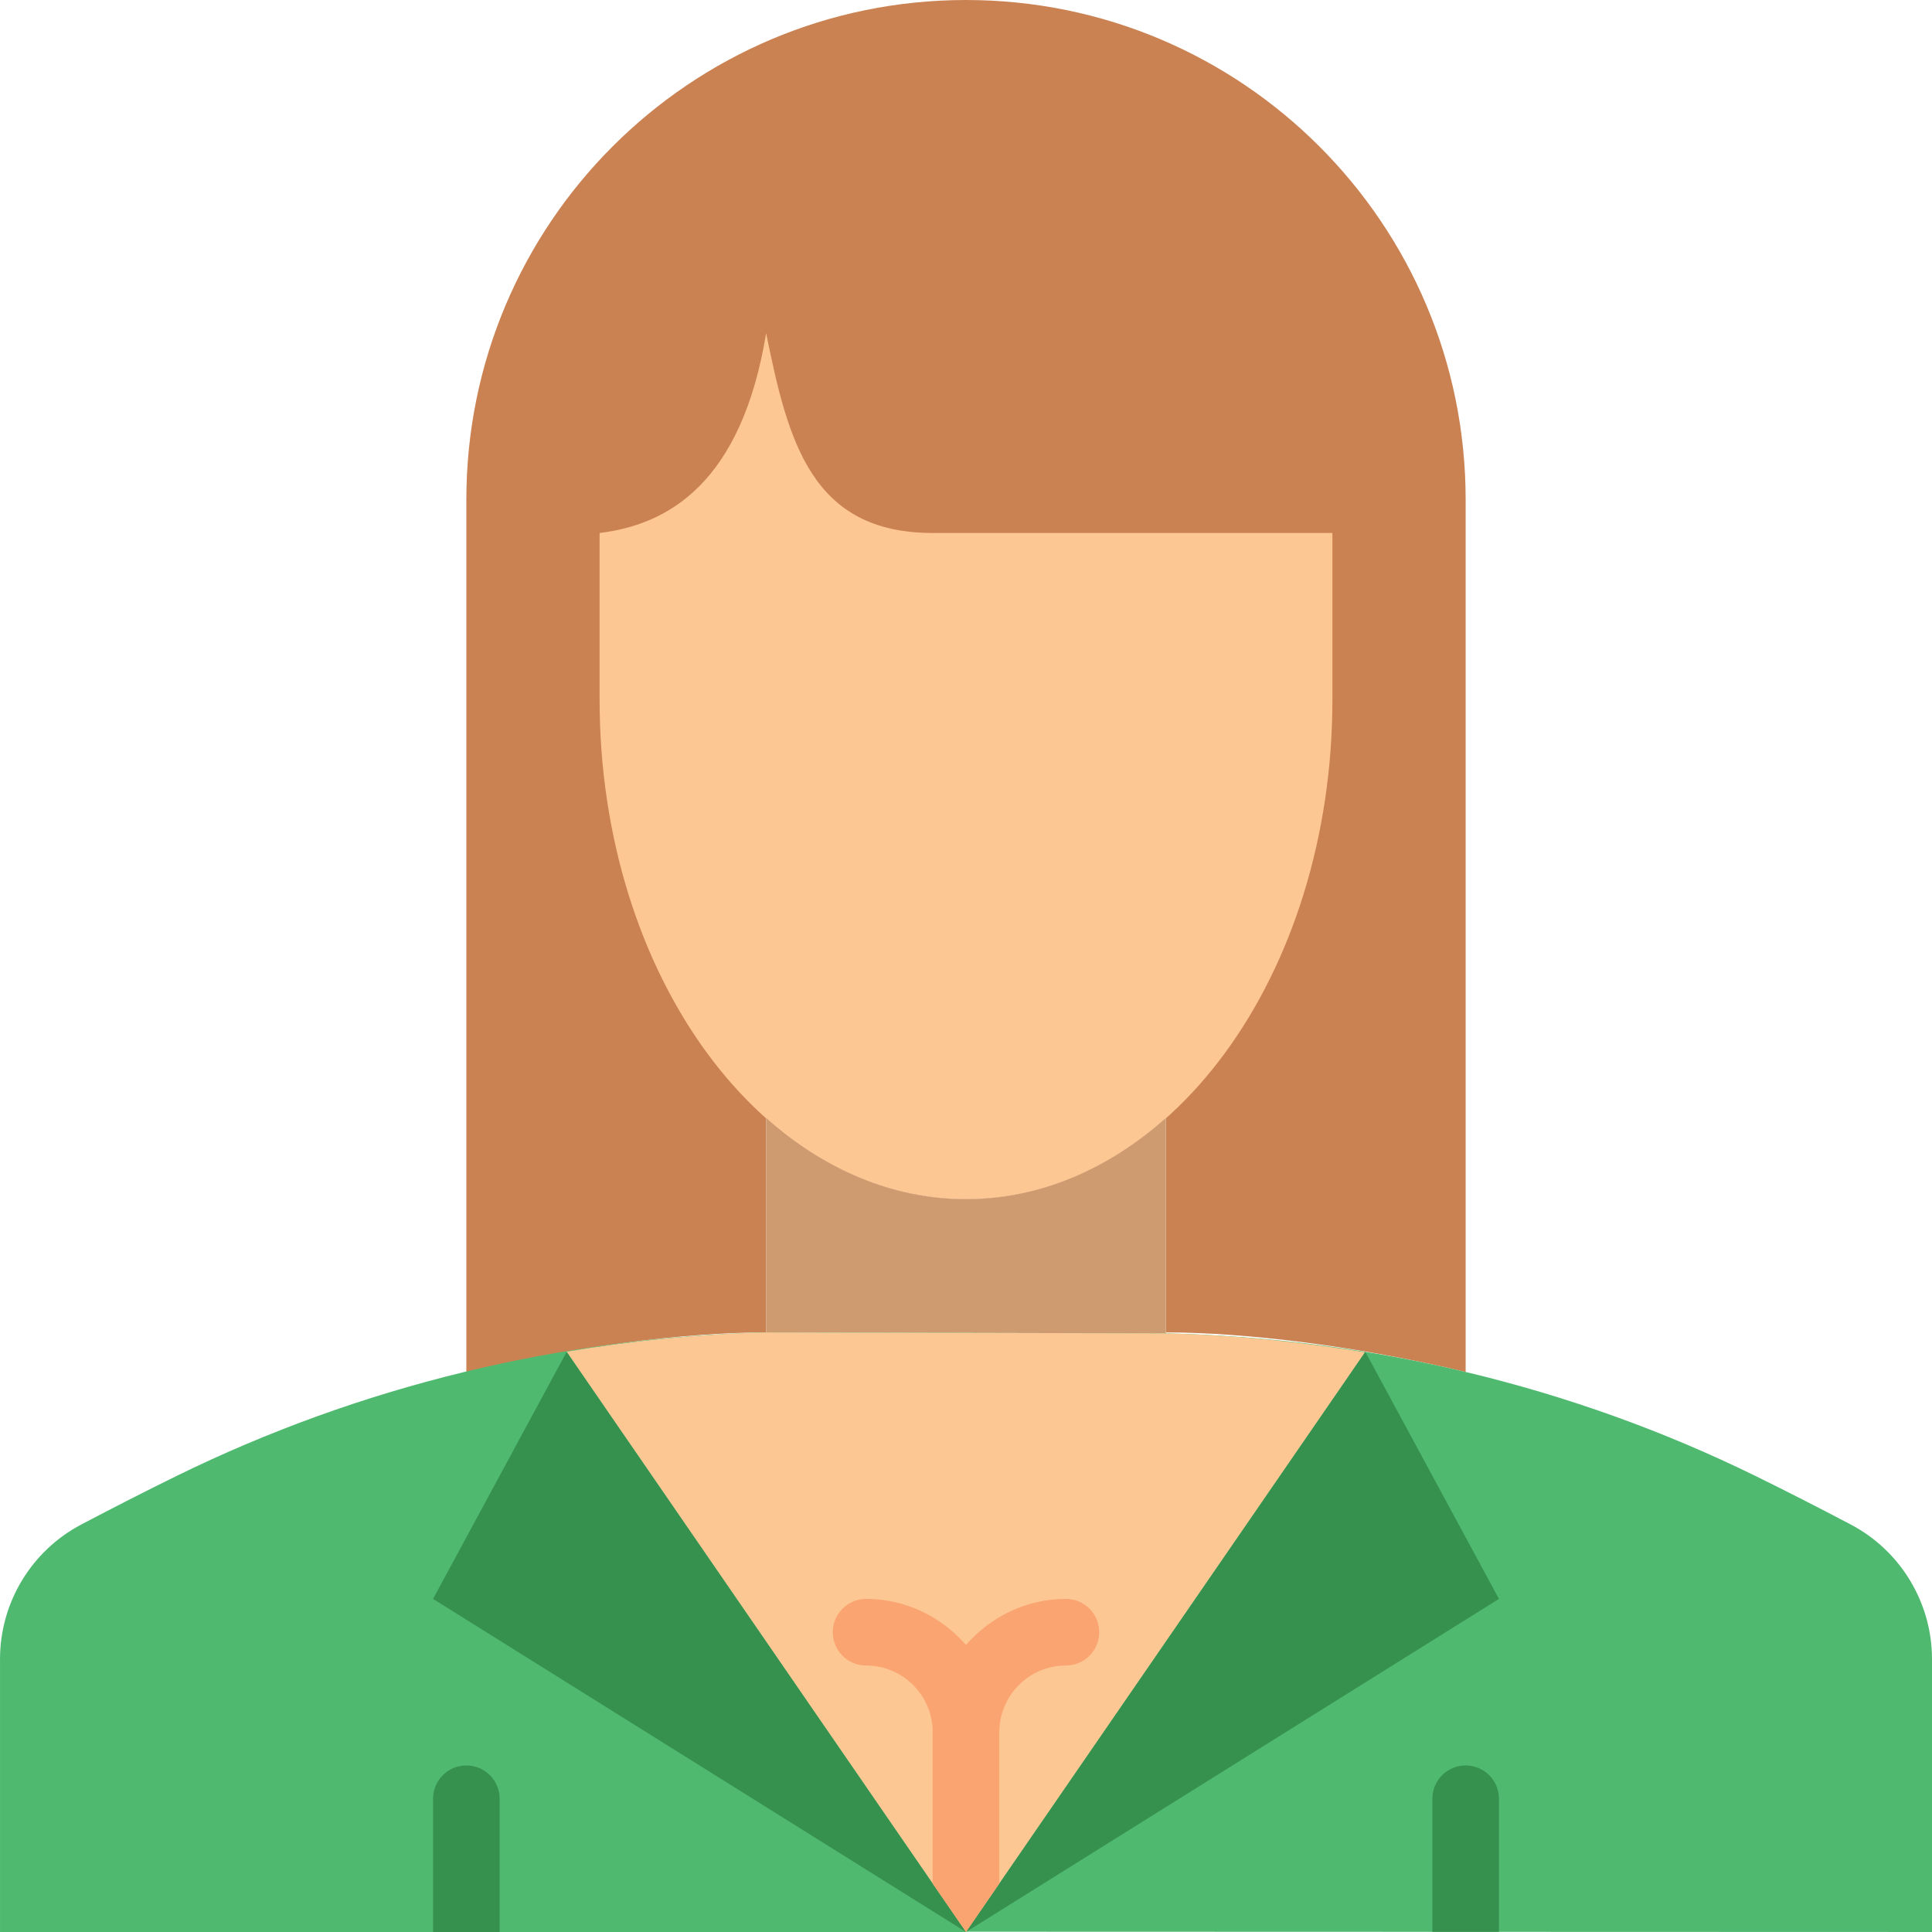
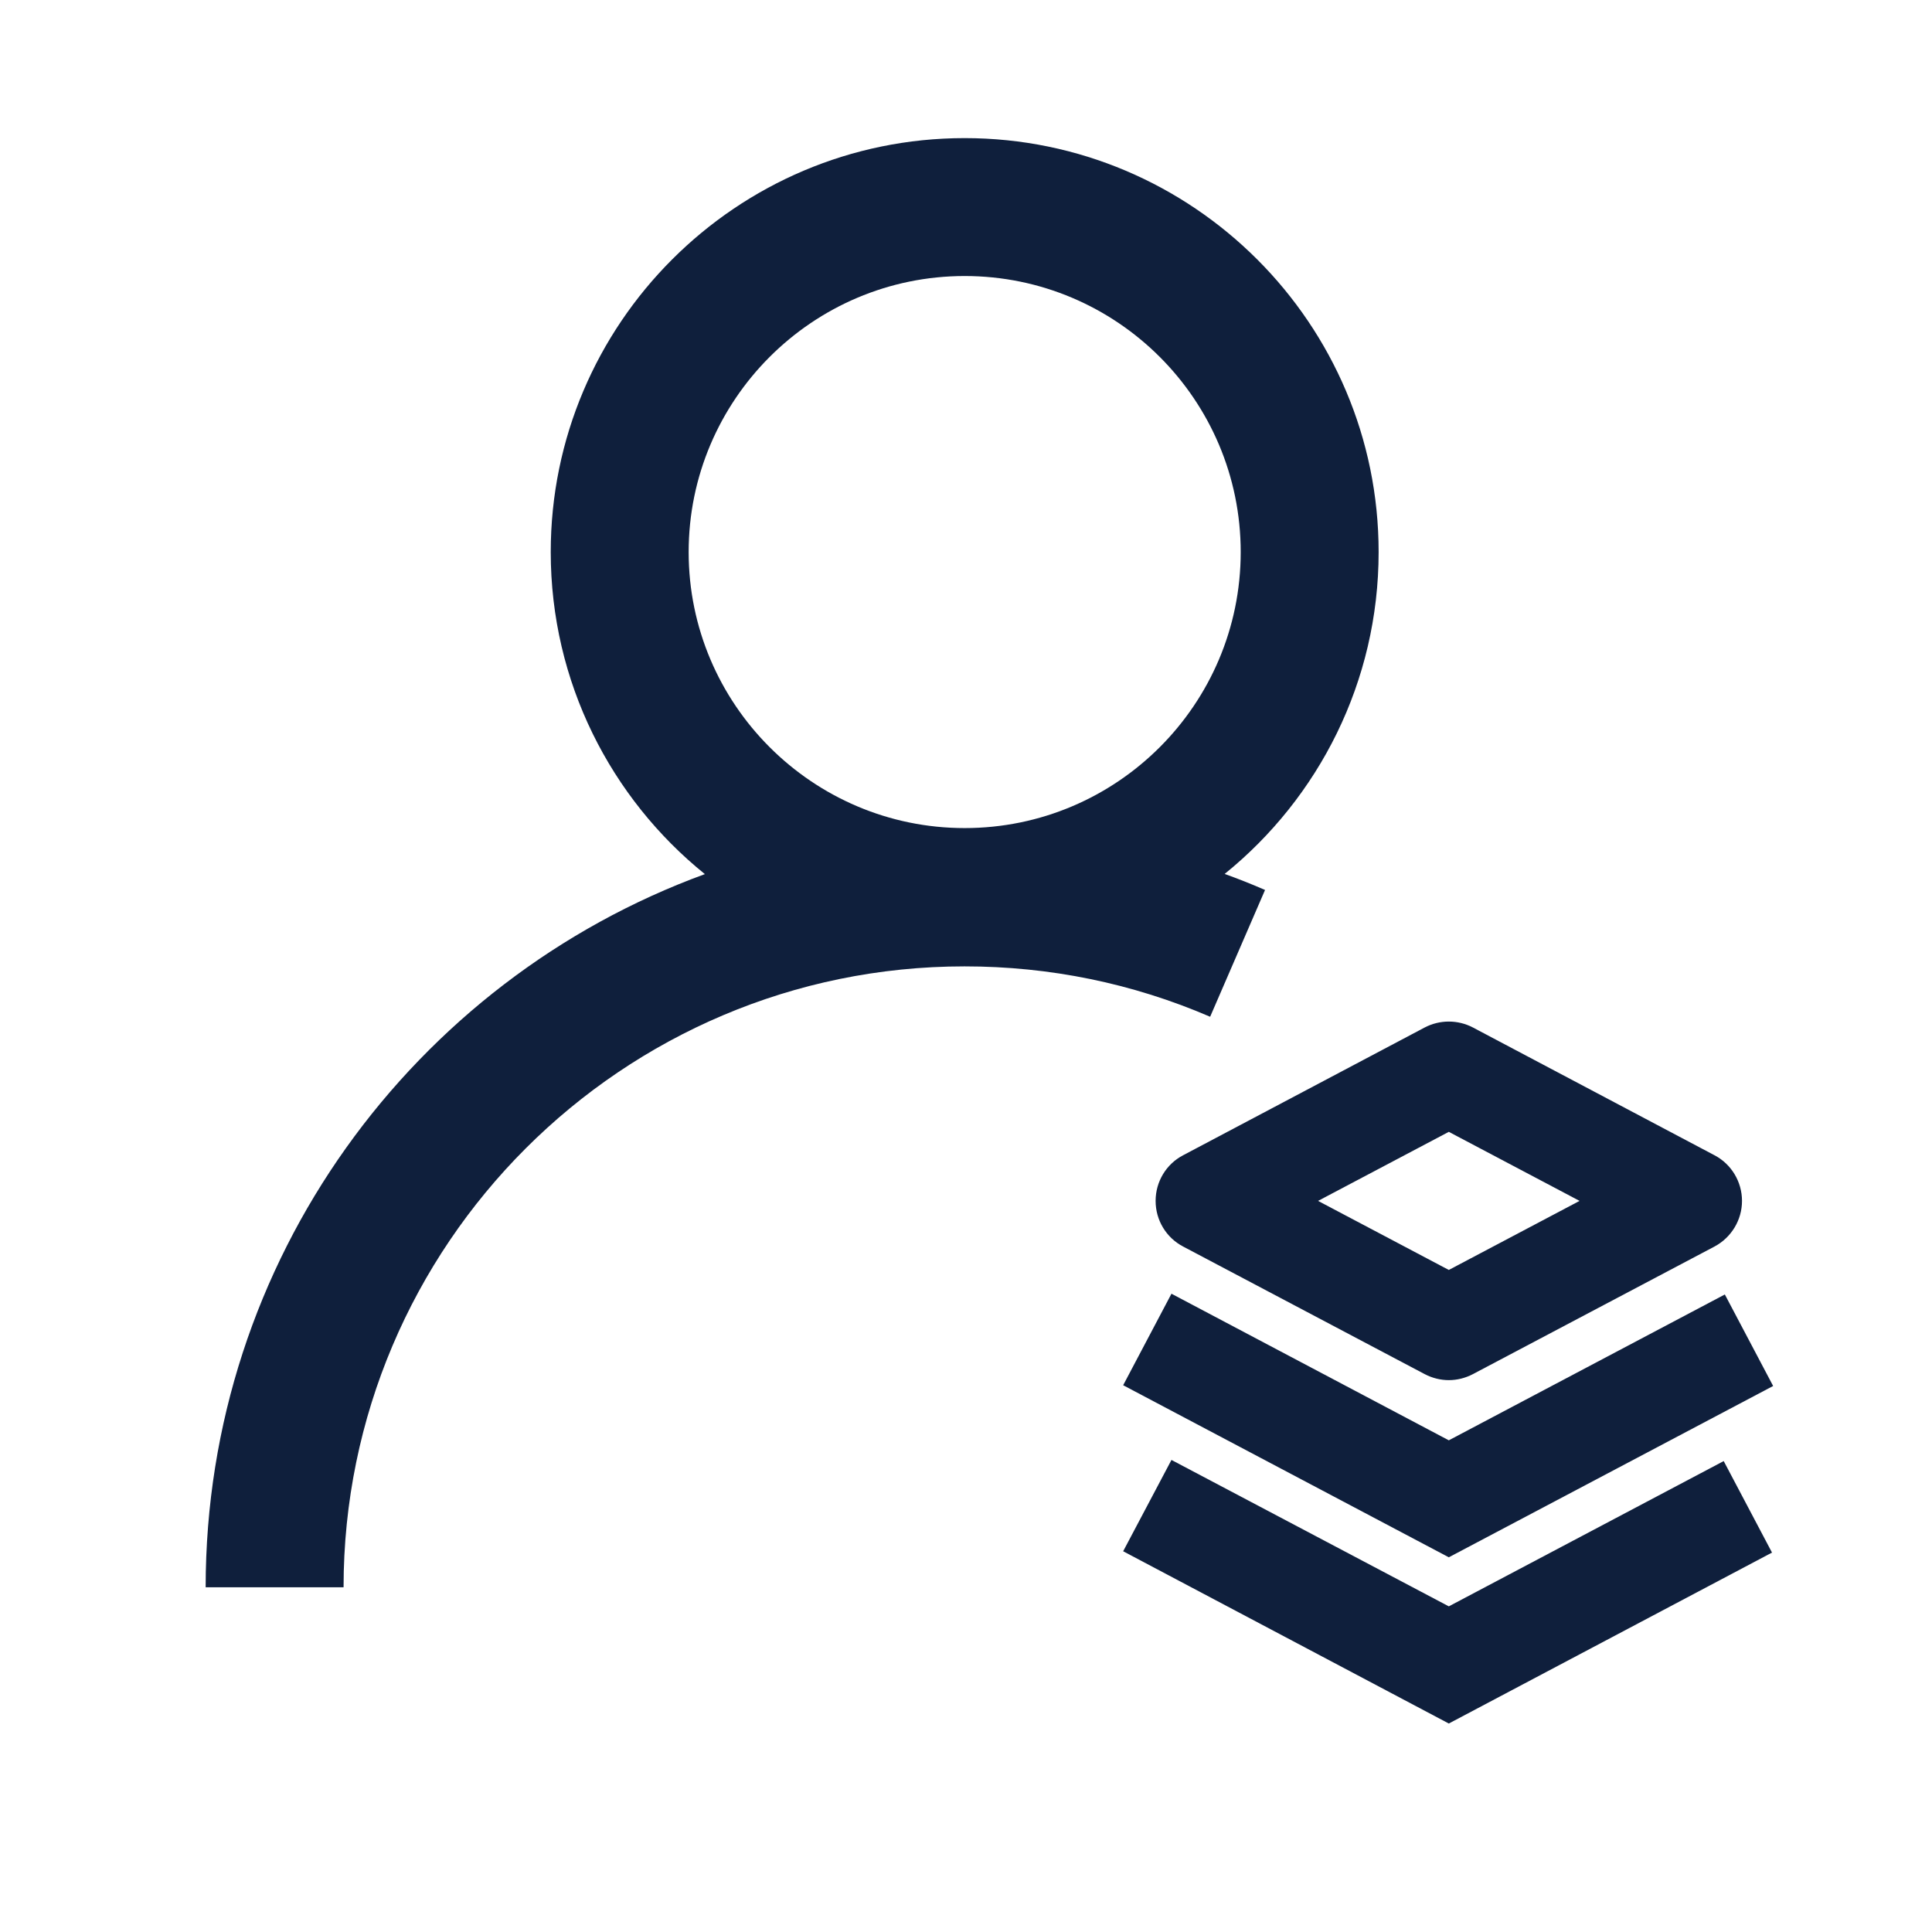
- <svg xmlns="http://www.w3.org/2000/svg" height="800px" width="800px" version="1.1" id="Layer_1" viewBox="0 0 512.003 512.003" xml:space="preserve">
-   <g>
-     <path style="fill:#CB8252;" d="M308.967,296.28c-15.236,13.559-33.412,21.513-52.966,21.513s-37.729-7.954-52.965-21.513v56.823   c-21.01,0-50.626,3.584-79.448,10.496V132.414C123.588,59.286,182.874,0,256.001,0s132.414,59.286,132.414,132.414v231.186   c-28.822-6.912-58.439-10.496-79.448-10.496V296.28z" />
-     <path style="fill:#FDC794;" d="M203.036,88.279c5.791,28.69,11.997,52.966,44.138,52.966h105.931v44.138   c0,73.128-43.476,132.414-97.103,132.414s-97.103-59.286-97.103-132.414v-44.138C177.286,139.037,196.565,127.782,203.036,88.279" />
-     <path style="fill:#CE9A6F;" d="M256.001,317.796c-19.553,0-37.729-7.954-52.965-21.513v56.823l105.931,0.247v-57.07   C293.73,309.842,275.554,317.796,256.001,317.796" />
-     <path style="fill:#4FBA6F;" d="M490.48,404.021c-8.501-4.476-16.931-8.783-25.273-12.879   c-48.711-23.896-102.065-36.529-156.239-37.791l-105.931-0.247c-54.175,1.262-107.529,14.142-156.239,38.038   c-8.342,4.096-16.772,8.404-25.273,12.879c-13.224,6.965-21.522,20.718-21.522,35.663V512h256v-0.079l256,0.079v-72.316   C512.001,424.739,503.703,410.986,490.48,404.021" />
-     <path style="fill:#FDC794;" d="M256.056,511.923l105.702-153.556c-17.426-2.842-35.054-4.599-52.789-5.014l-105.931-0.247   c-17.752,0.415-35.399,2.198-52.833,5.085l-0.035,0.062l105.834,153.75v-0.079H256.056z" />
-     <g>
-       <polygon style="fill:#37914E;" points="256.001,512.003 114.76,423.727 150.167,358.253   " />
-       <polygon style="fill:#37914E;" points="256.001,512.003 397.243,423.727 361.835,358.253   " />
-     </g>
-     <path style="fill:#F9A471;" d="M282.484,423.727c-10.593,0-20.003,4.785-26.483,12.2c-6.479-7.415-15.89-12.2-26.483-12.2   c-4.873,0-8.828,3.946-8.828,8.828c0,4.882,3.955,8.828,8.828,8.828c9.737,0,17.655,7.918,17.655,17.655v40.139l8.775,12.747h0.106   l8.775-12.747v-40.139c0-9.737,7.918-17.655,17.655-17.655c4.873,0,8.828-3.946,8.828-8.828   C291.312,427.673,287.357,423.727,282.484,423.727" />
-     <g>
-       <path style="fill:#37914E;" d="M397.243,511.967v-35.275c0-4.882-3.955-8.828-8.828-8.828c-4.873,0-8.828,3.946-8.828,8.828    v35.266L397.243,511.967z" />
-       <path style="fill:#37914E;" d="M123.588,467.865c-4.873,0-8.828,3.946-8.828,8.828v35.31h17.655v-35.31    C132.415,471.811,128.46,467.865,123.588,467.865" />
-     </g>
-   </g>
+ <svg xmlns="http://www.w3.org/2000/svg" width="800px" height="800px" viewBox="0 0 1024 1024" class="icon" version="1.1">
+   <path d="M670.5 471.7c-7.1-3.1-14.2-5.9-21.4-8.5 49.8-40.3 81.6-101.8 81.6-170.6 0-121-98.4-219.4-219.4-219.4s-219.4 98.4-219.4 219.4c0 68.9 31.9 130.5 81.7 170.7C219.4 519.6 109 667.8 109 841.3h73.1c0-181.5 147.7-329.1 329.1-329.1 45.3 0 89.1 9 130.2 26.7l29.1-67.2zM511.3 146.3c80.7 0 146.3 65.6 146.3 146.3S592 438.9 511.3 438.9 365 373.2 365 292.6s65.6-146.3 146.3-146.3zM612.5 636.5c0 10.2 5.6 19.5 14.6 24.2l128 67.6c4 2.1 8.4 3.2 12.8 3.2s8.8-1.1 12.8-3.2l128-67.6c9-4.8 14.6-14.1 14.6-24.2s-5.6-19.5-14.6-24.2l-128-67.7c-8-4.2-17.6-4.2-25.6 0l-128 67.7c-9 4.7-14.6 14-14.6 24.2z m155.4-36.6l69.3 36.6-69.3 36.6-69.3-36.6 69.3-36.6z" fill="#0F1F3C" />
+   <path d="M767.9 763.4l-147-77.7-25.6 48.5 172.6 91.2 171.9-90.8-25.6-48.5z" fill="#0F1F3C" />
+   <path d="M767.9 851.4l-147-77.6-25.6 48.4 172.6 91.3 171.3-90.6-25.6-48.5z" fill="#0F1F3C" />
</svg>
